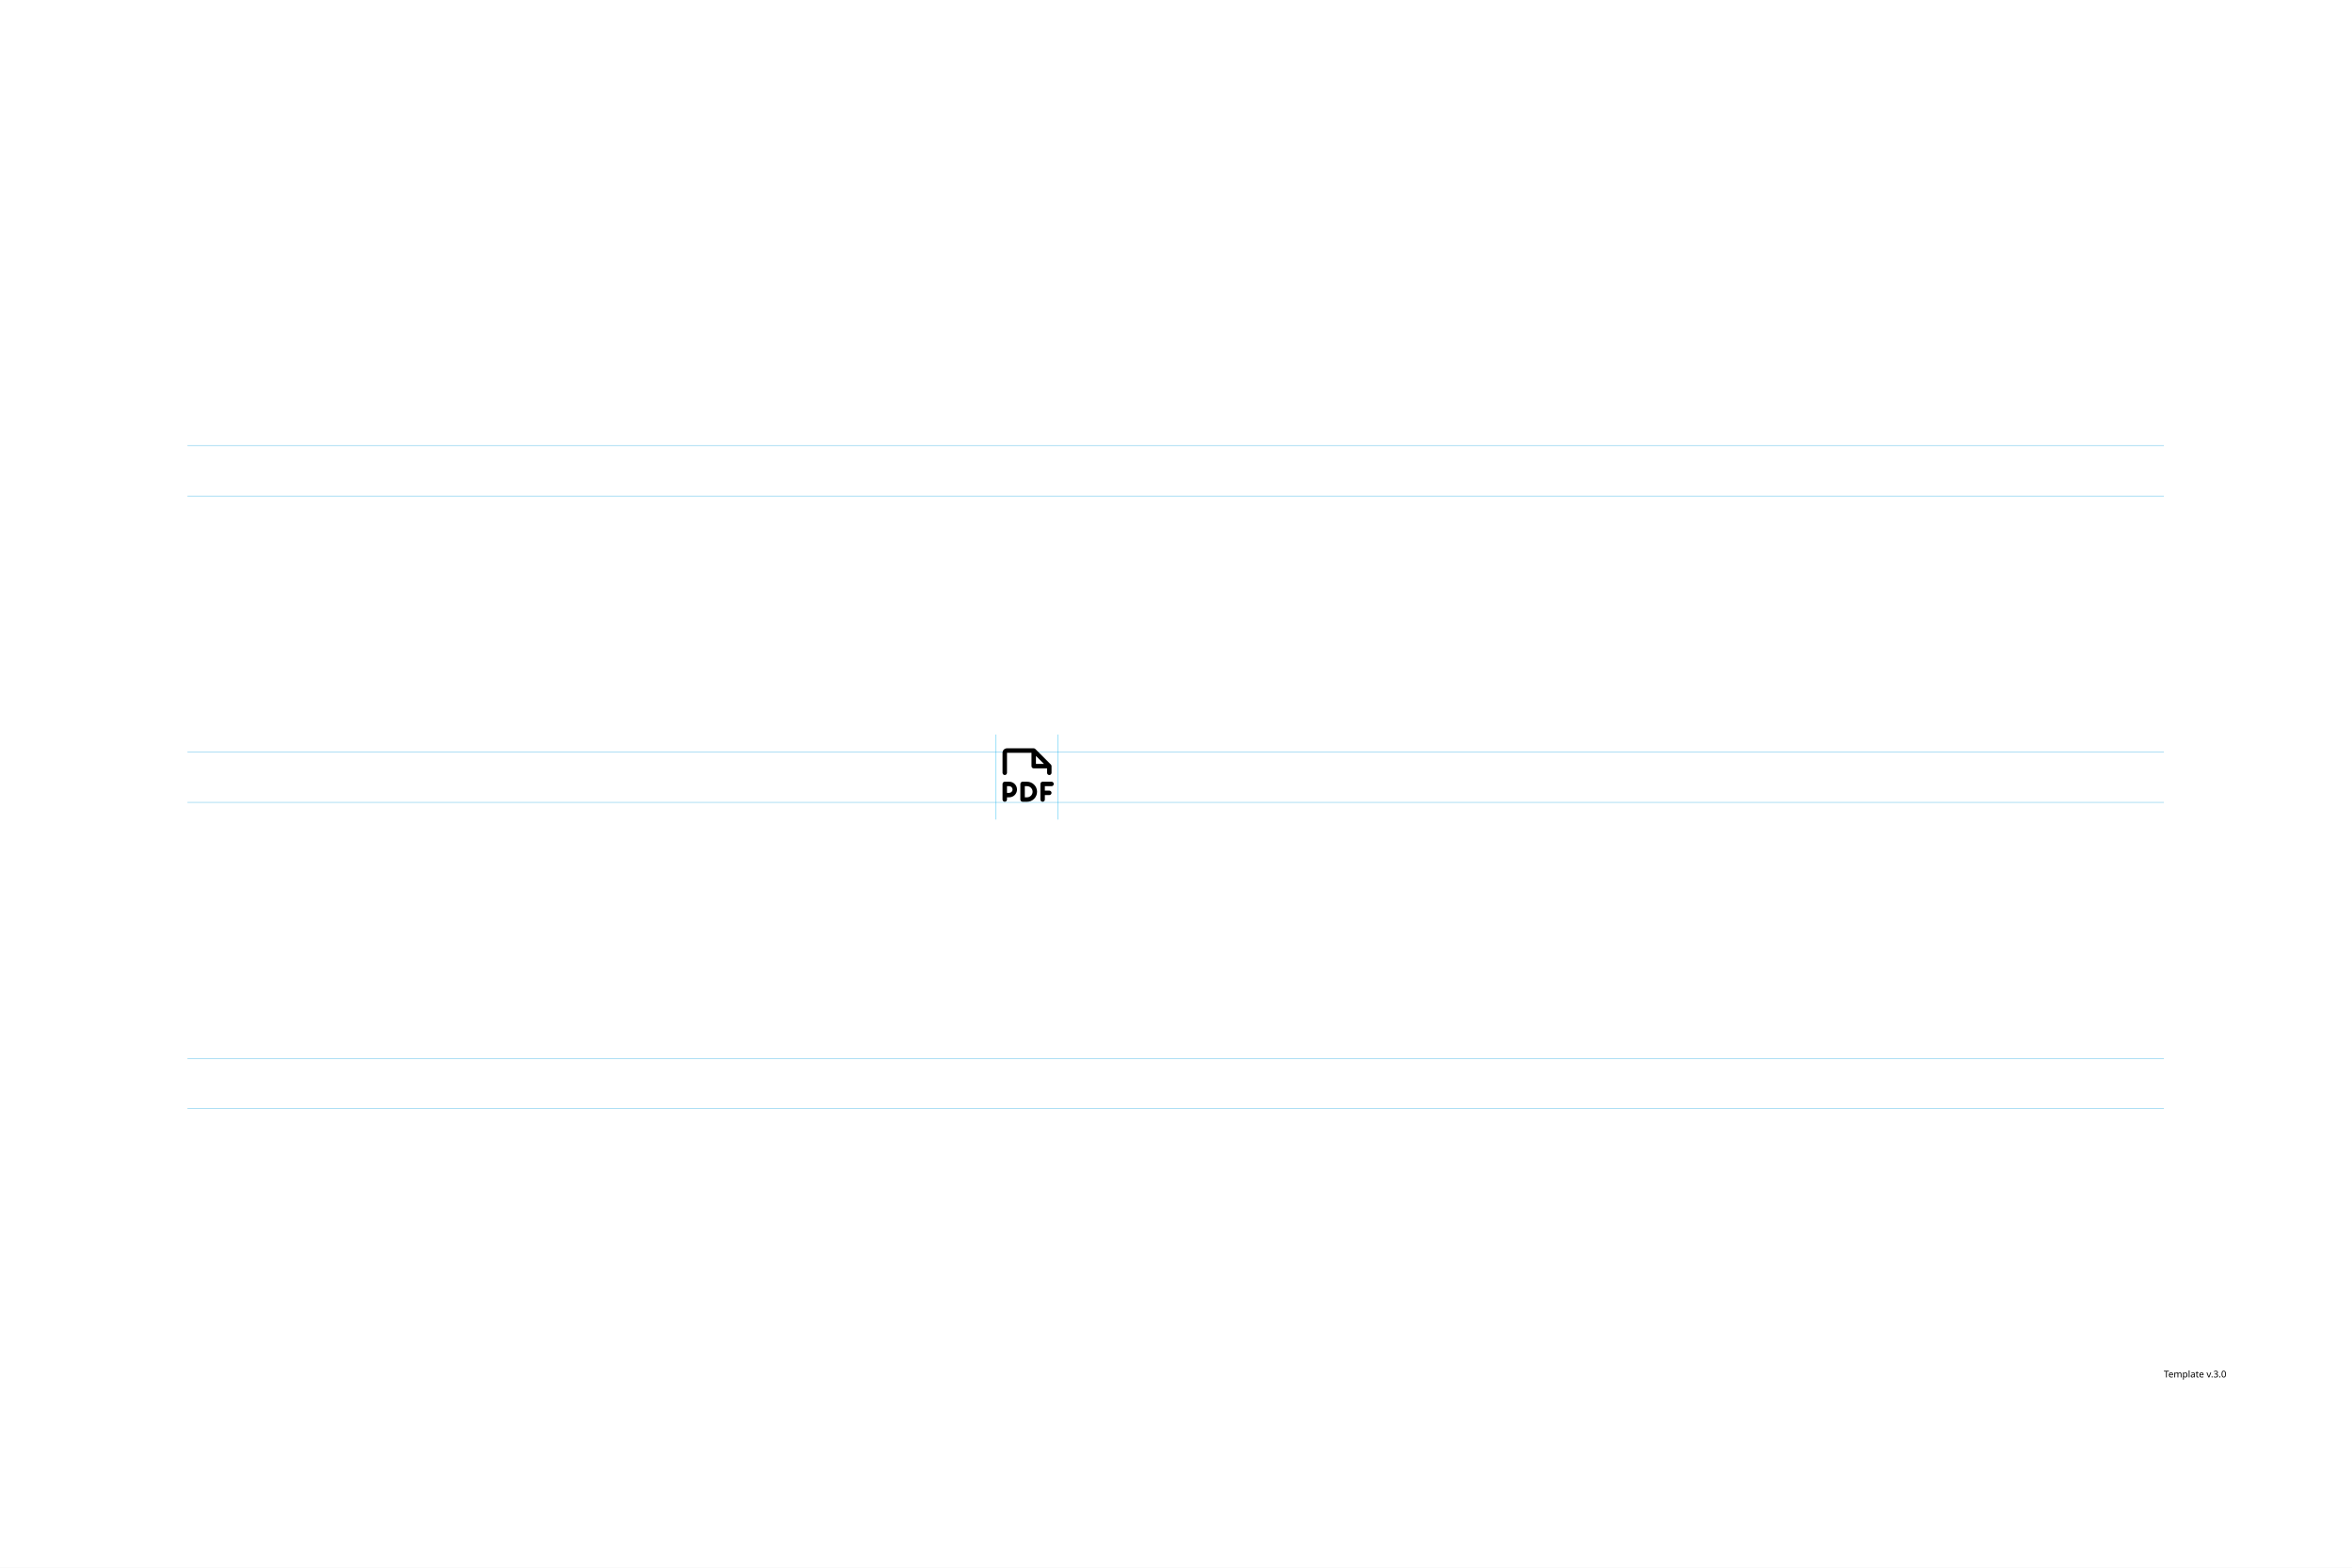
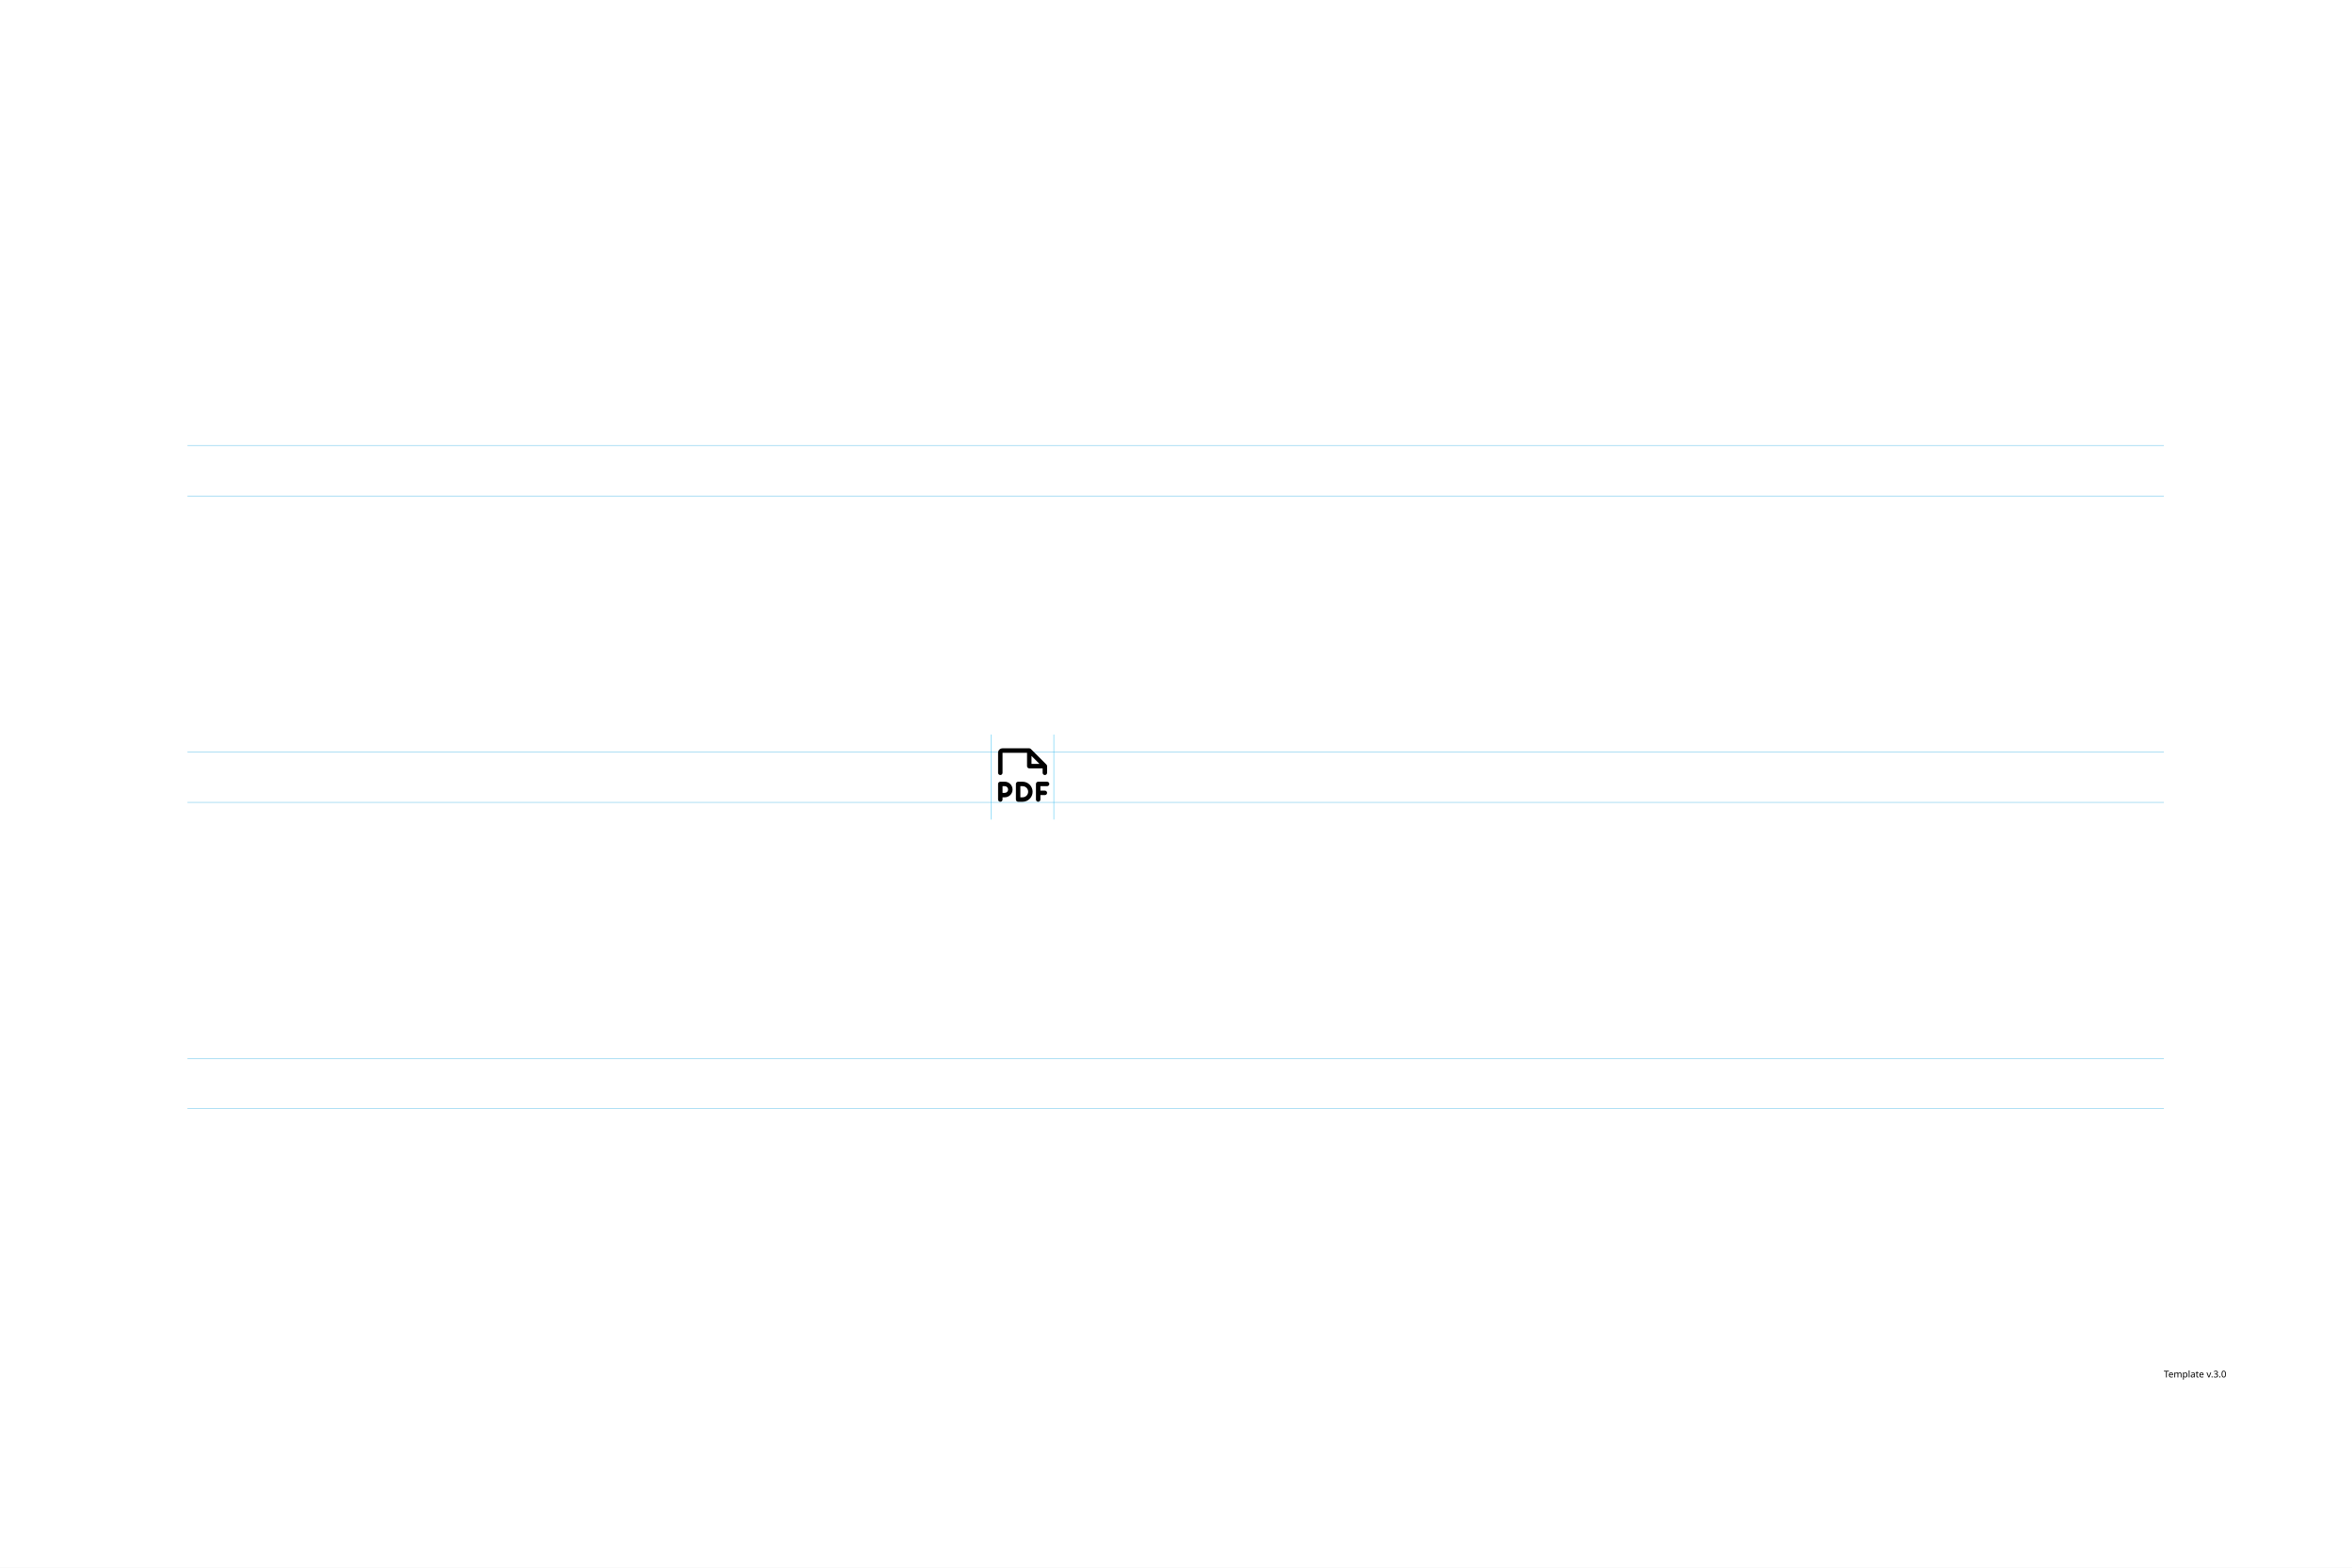
<svg xmlns="http://www.w3.org/2000/svg" version="1.1" width="3300" height="2200">
  <g id="Notes">
    <rect height="2200" id="artboard" style="fill:white;opacity:1" width="3300" x="0" y="0" />
    <text id="template-version" style="stroke:none;fill:black;font-family:sans-serif;font-size:13;" transform="matrix(1 0 0 1 3036 1933)">Template v.3.0</text>
  </g>
  <g id="Guides">
    <line id="Baseline-S" style="fill:none;stroke:#27AAE1;opacity:1;stroke-width:0.5;" x1="263" x2="3036" y1="696.0" y2="696.0" />
    <line id="Capline-S" style="fill:none;stroke:#27AAE1;opacity:1;stroke-width:0.5;" x1="263" x2="3036" y1="625.541" y2="625.541" />
    <line id="Baseline-M" style="fill:none;stroke:#27AAE1;opacity:1;stroke-width:0.5;" x1="263" x2="3036" y1="1126.0" y2="1126.0" />
    <line id="Capline-M" style="fill:none;stroke:#27AAE1;opacity:1;stroke-width:0.5;" x1="263" x2="3036" y1="1055.54" y2="1055.54" />
    <line id="Baseline-L" style="fill:none;stroke:#27AAE1;opacity:1;stroke-width:0.5;" x1="263" x2="3036" y1="1556.0" y2="1556.0" />
    <line id="Capline-L" style="fill:none;stroke:#27AAE1;opacity:1;stroke-width:0.5;" x1="263" x2="3036" y1="1485.54" y2="1485.54" />
-     <line id="left-margin-Regular-M" style="fill:none;stroke:#00AEEF;stroke-width:0.5;opacity:1.0;" x1="1397.250" x2="1397.250" y1="1030.79" y2="1150.12" />
-     <line id="right-margin-Regular-M" style="fill:none;stroke:#00AEEF;stroke-width:0.5;opacity:1.0;" x1="1484.750" x2="1484.750" y1="1030.79" y2="1150.12" />
+     <line id="left-margin-Regular-M" style="fill:none;stroke:#00AEEF;stroke-width:0.5;opacity:1.0;" x1="1391.000" x2="1391.000" y1="1030.79" y2="1150.12" />
+     <line id="right-margin-Regular-M" style="fill:none;stroke:#00AEEF;stroke-width:0.5;opacity:1.0;" x1="1478.500" x2="1478.500" y1="1030.79" y2="1150.12" />
  </g>
  <g id="Symbols">
-     <g id="Regular-M">
-       <path d="M 1478.5,1100.145 a 3.125,3.125 0 0,1 -3.125,3.125 L 1466,1103.27 l 0,6.25 l 6.25,0 a 3.125,3.125 0 0,1 0,6.25 L 1466,1115.77 l 0,6.25 a 3.125,3.125 0 0,1 -6.25,0 L 1459.75,1100.145 a 3.125,3.125 0 0,1 3.125,-3.125 l 12.5,0 A 3.125,3.125 0 0,1 1478.5,1100.145 Z M 1426.938,1107.957 a 10.938,10.938 0 0,1 -10.938,10.938 L 1412.875,1118.895 l 0,3.125 a 3.125,3.125 0 0,1 -6.25,0 L 1406.625,1100.145 a 3.125,3.125 0 0,1 3.125,-3.125 L 1416,1097.02 A 10.938,10.938 0 0,1 1426.938,1107.957 Z m -6.25,0 a 4.688,4.688 0 0,0 -4.688,-4.688 L 1412.875,1103.27 l 0,9.375 l 3.125,0 A 4.688,4.688 0 0,0 1420.688,1107.957 Z m 34.375,3.125 a 14.062,14.062 0 0,1 -14.062,14.062 L 1434.75,1125.145 a 3.125,3.125 0 0,1 -3.125,-3.125 L 1431.625,1100.145 a 3.125,3.125 0 0,1 3.125,-3.125 l 6.25,0 A 14.062,14.062 0 0,1 1455.062,1111.082 Z m -6.25,0 a 7.812,7.812 0 0,0 -7.812,-7.812 l -3.125,0 l 0,15.625 l 3.125,0 A 7.812,7.812 0 0,0 1448.812,1111.082 Z M 1406.625,1084.52 L 1406.625,1056.395 A 6.25,6.25 0 0,1 1412.875,1050.145 l 37.5,0 a 3.125,3.125 0 0,1 2.211,0.914 l 21.875,21.875 A 3.125,3.125 0 0,1 1475.375,1075.145 l 0,9.375 a 3.125,3.125 0 0,1 -6.25,0 L 1469.125,1078.27 L 1450.375,1078.27 a 3.125,3.125 0 0,1 -3.125,-3.125 L 1447.25,1056.395 L 1412.875,1056.395 l 0,28.125 a 3.125,3.125 0 0,1 -6.25,0 Z M 1453.5,1072.02 l 11.207,0 L 1453.5,1060.813 Z" />
+     <g id="Regular-M" transform="matrix(1 0 0 1 1391.0 1126.0)">
+       <path d="M 81.25,-25.855 a 3.125,3.125 0 0,1 -3.125,3.125 L 68.75,-22.73 l 0,6.25 l 6.25,0 a 3.125,3.125 0 0,1 0,6.25 L 68.75,-10.23 l 0,6.25 a 3.125,3.125 0 0,1 -6.25,0 L 62.5,-25.855 a 3.125,3.125 0 0,1 3.125,-3.125 l 12.5,0 A 3.125,3.125 0 0,1 81.25,-25.855 Z M 29.688,-18.043 a 10.938,10.938 0 0,1 -10.938,10.938 L 15.625,-7.105 l 0,3.125 a 3.125,3.125 0 0,1 -6.25,0 L 9.375,-25.855 a 3.125,3.125 0 0,1 3.125,-3.125 L 18.75,-28.98 A 10.938,10.938 0 0,1 29.688,-18.043 Z m -6.25,0 a 4.688,4.688 0 0,0 -4.688,-4.688 L 15.625,-22.73 l 0,9.375 l 3.125,0 A 4.688,4.688 0 0,0 23.438,-18.043 Z m 34.375,3.125 a 14.062,14.062 0 0,1 -14.062,14.062 L 37.5,-0.855 a 3.125,3.125 0 0,1 -3.125,-3.125 L 34.375,-25.855 a 3.125,3.125 0 0,1 3.125,-3.125 l 6.25,0 A 14.062,14.062 0 0,1 57.812,-14.918 Z m -6.25,0 a 7.812,7.812 0 0,0 -7.812,-7.812 l -3.125,0 l 0,15.625 l 3.125,0 A 7.812,7.812 0 0,0 51.562,-14.918 Z M 9.375,-41.48 L 9.375,-69.605 A 6.25,6.25 0 0,1 15.625,-75.855 l 37.5,0 a 3.125,3.125 0 0,1 2.211,0.914 l 21.875,21.875 A 3.125,3.125 0 0,1 78.125,-50.855 l 0,9.375 a 3.125,3.125 0 0,1 -6.25,0 L 71.875,-47.73 L 53.125,-47.73 a 3.125,3.125 0 0,1 -3.125,-3.125 L 50,-69.605 L 15.625,-69.605 l 0,28.125 a 3.125,3.125 0 0,1 -6.25,0 Z M 56.25,-53.98 l 11.207,0 L 56.25,-65.187 Z" />
    </g>
  </g>
</svg>
